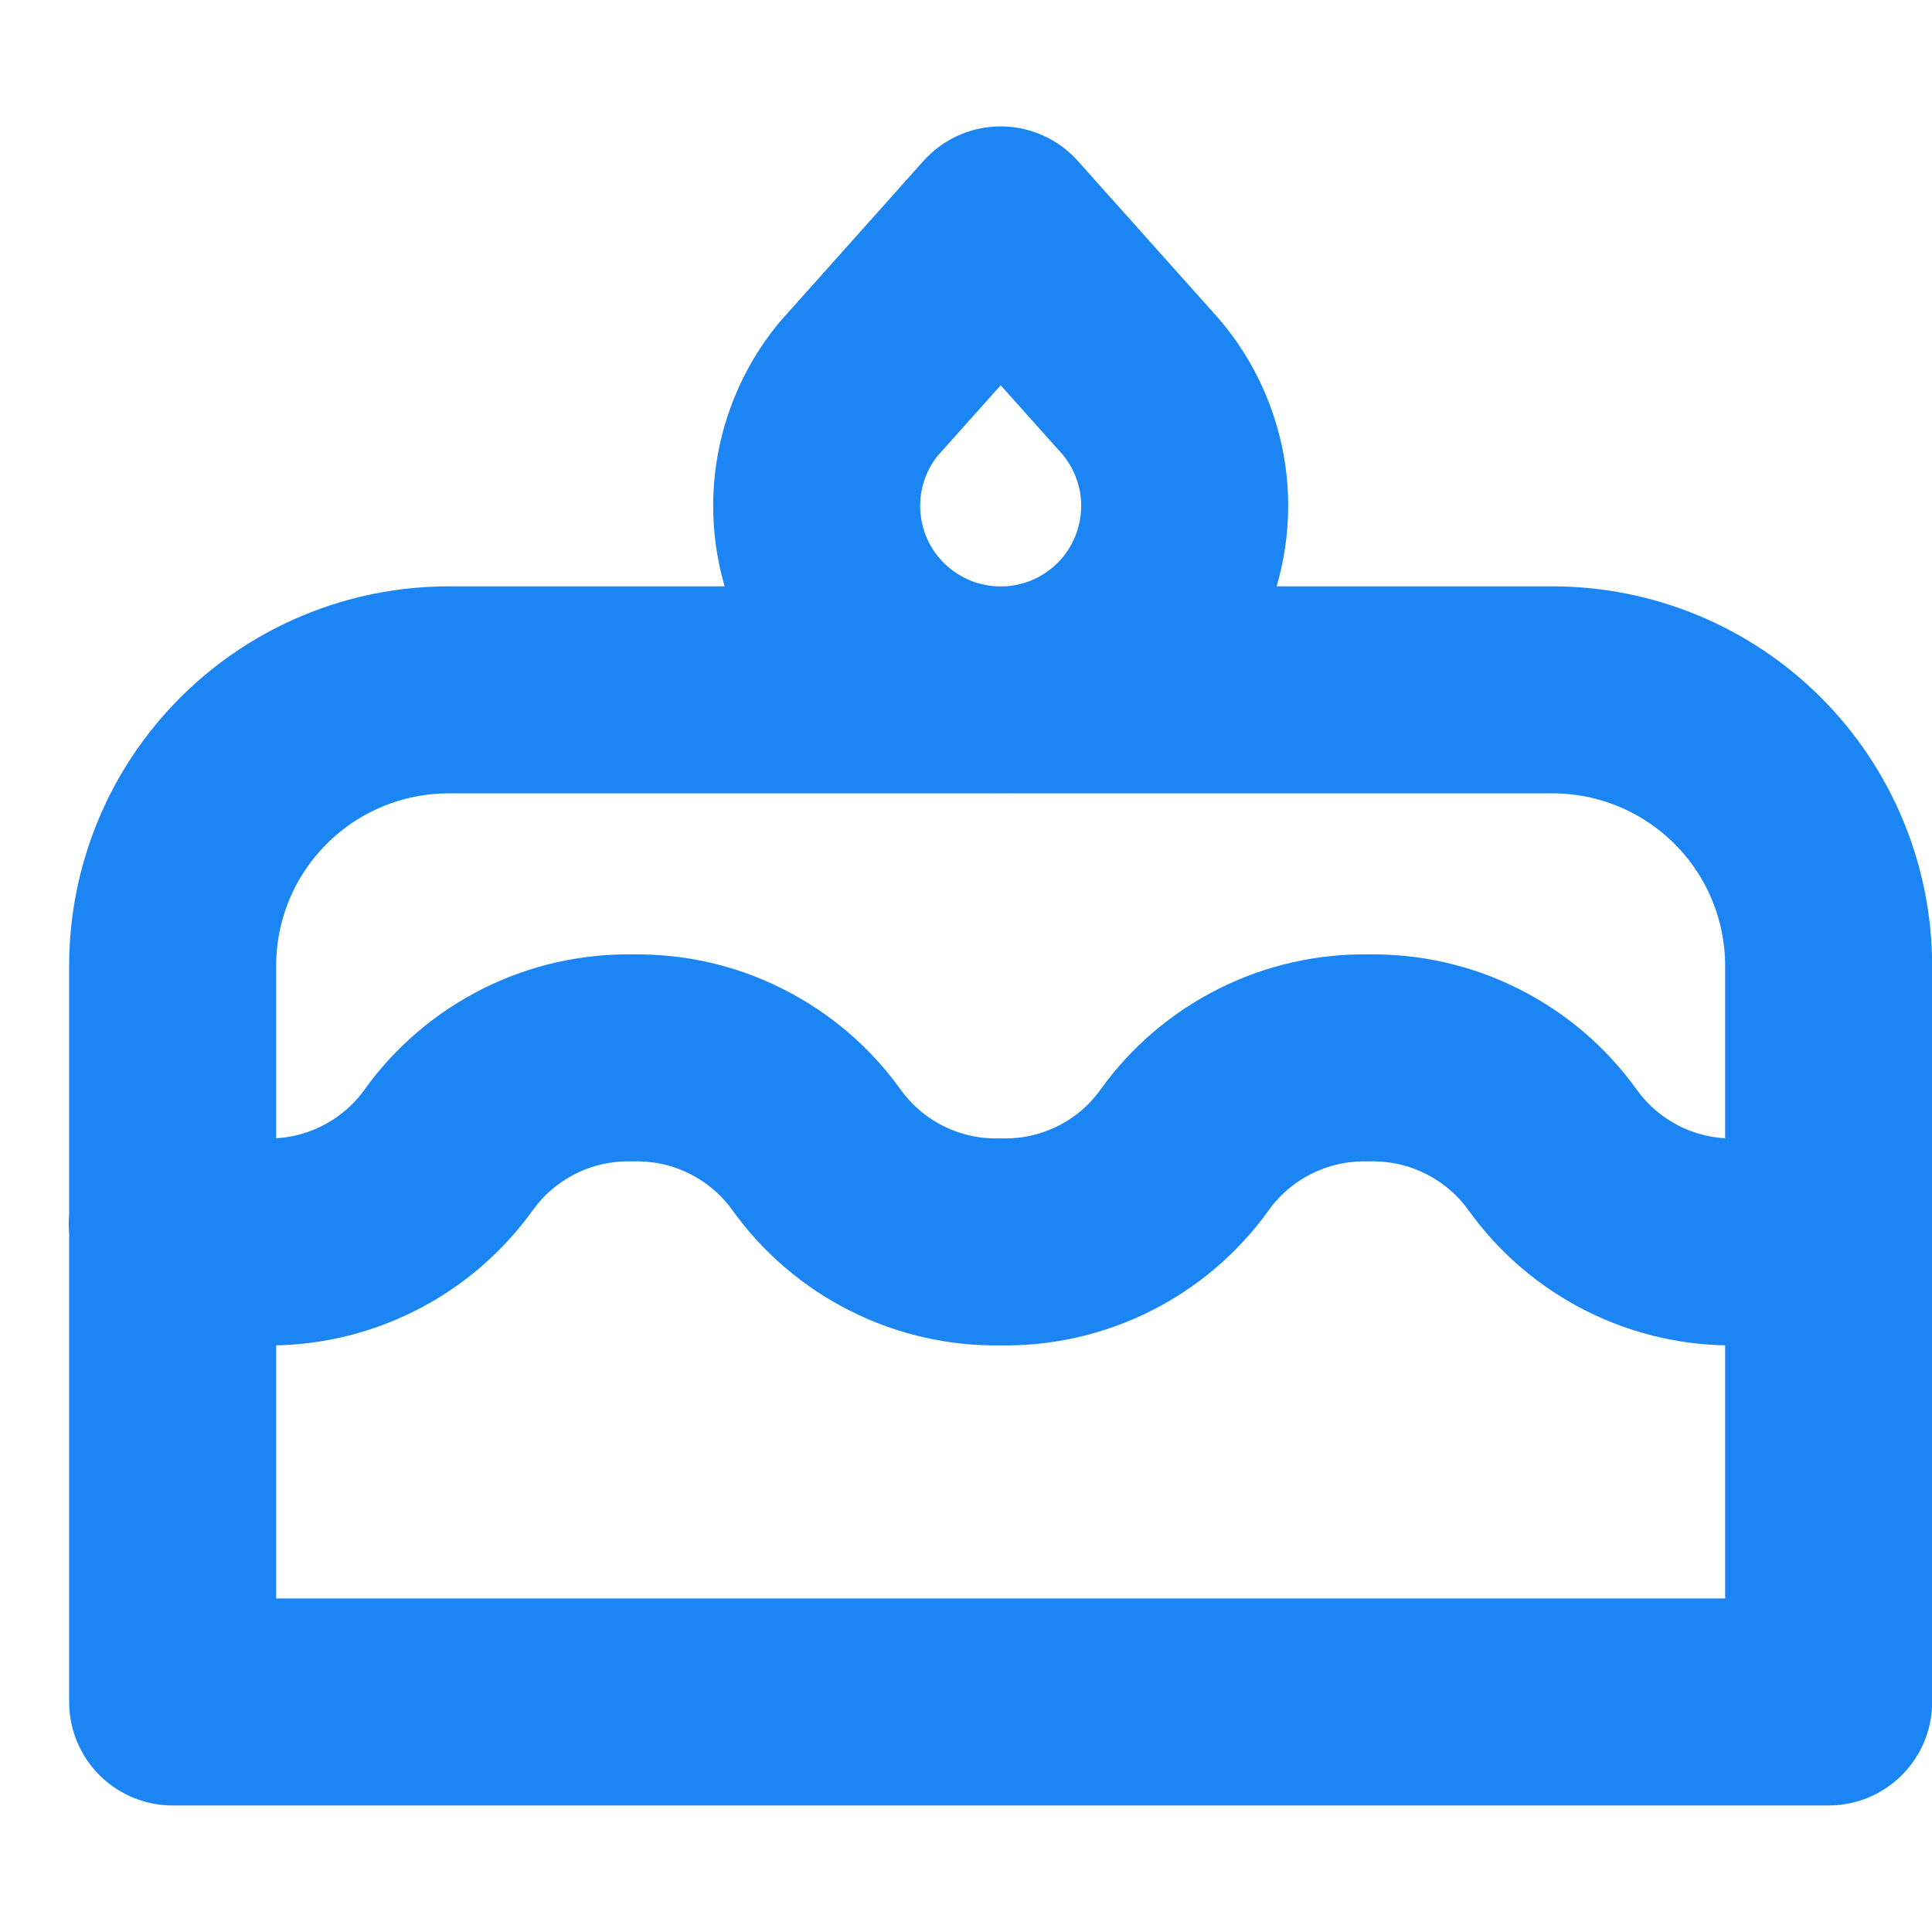
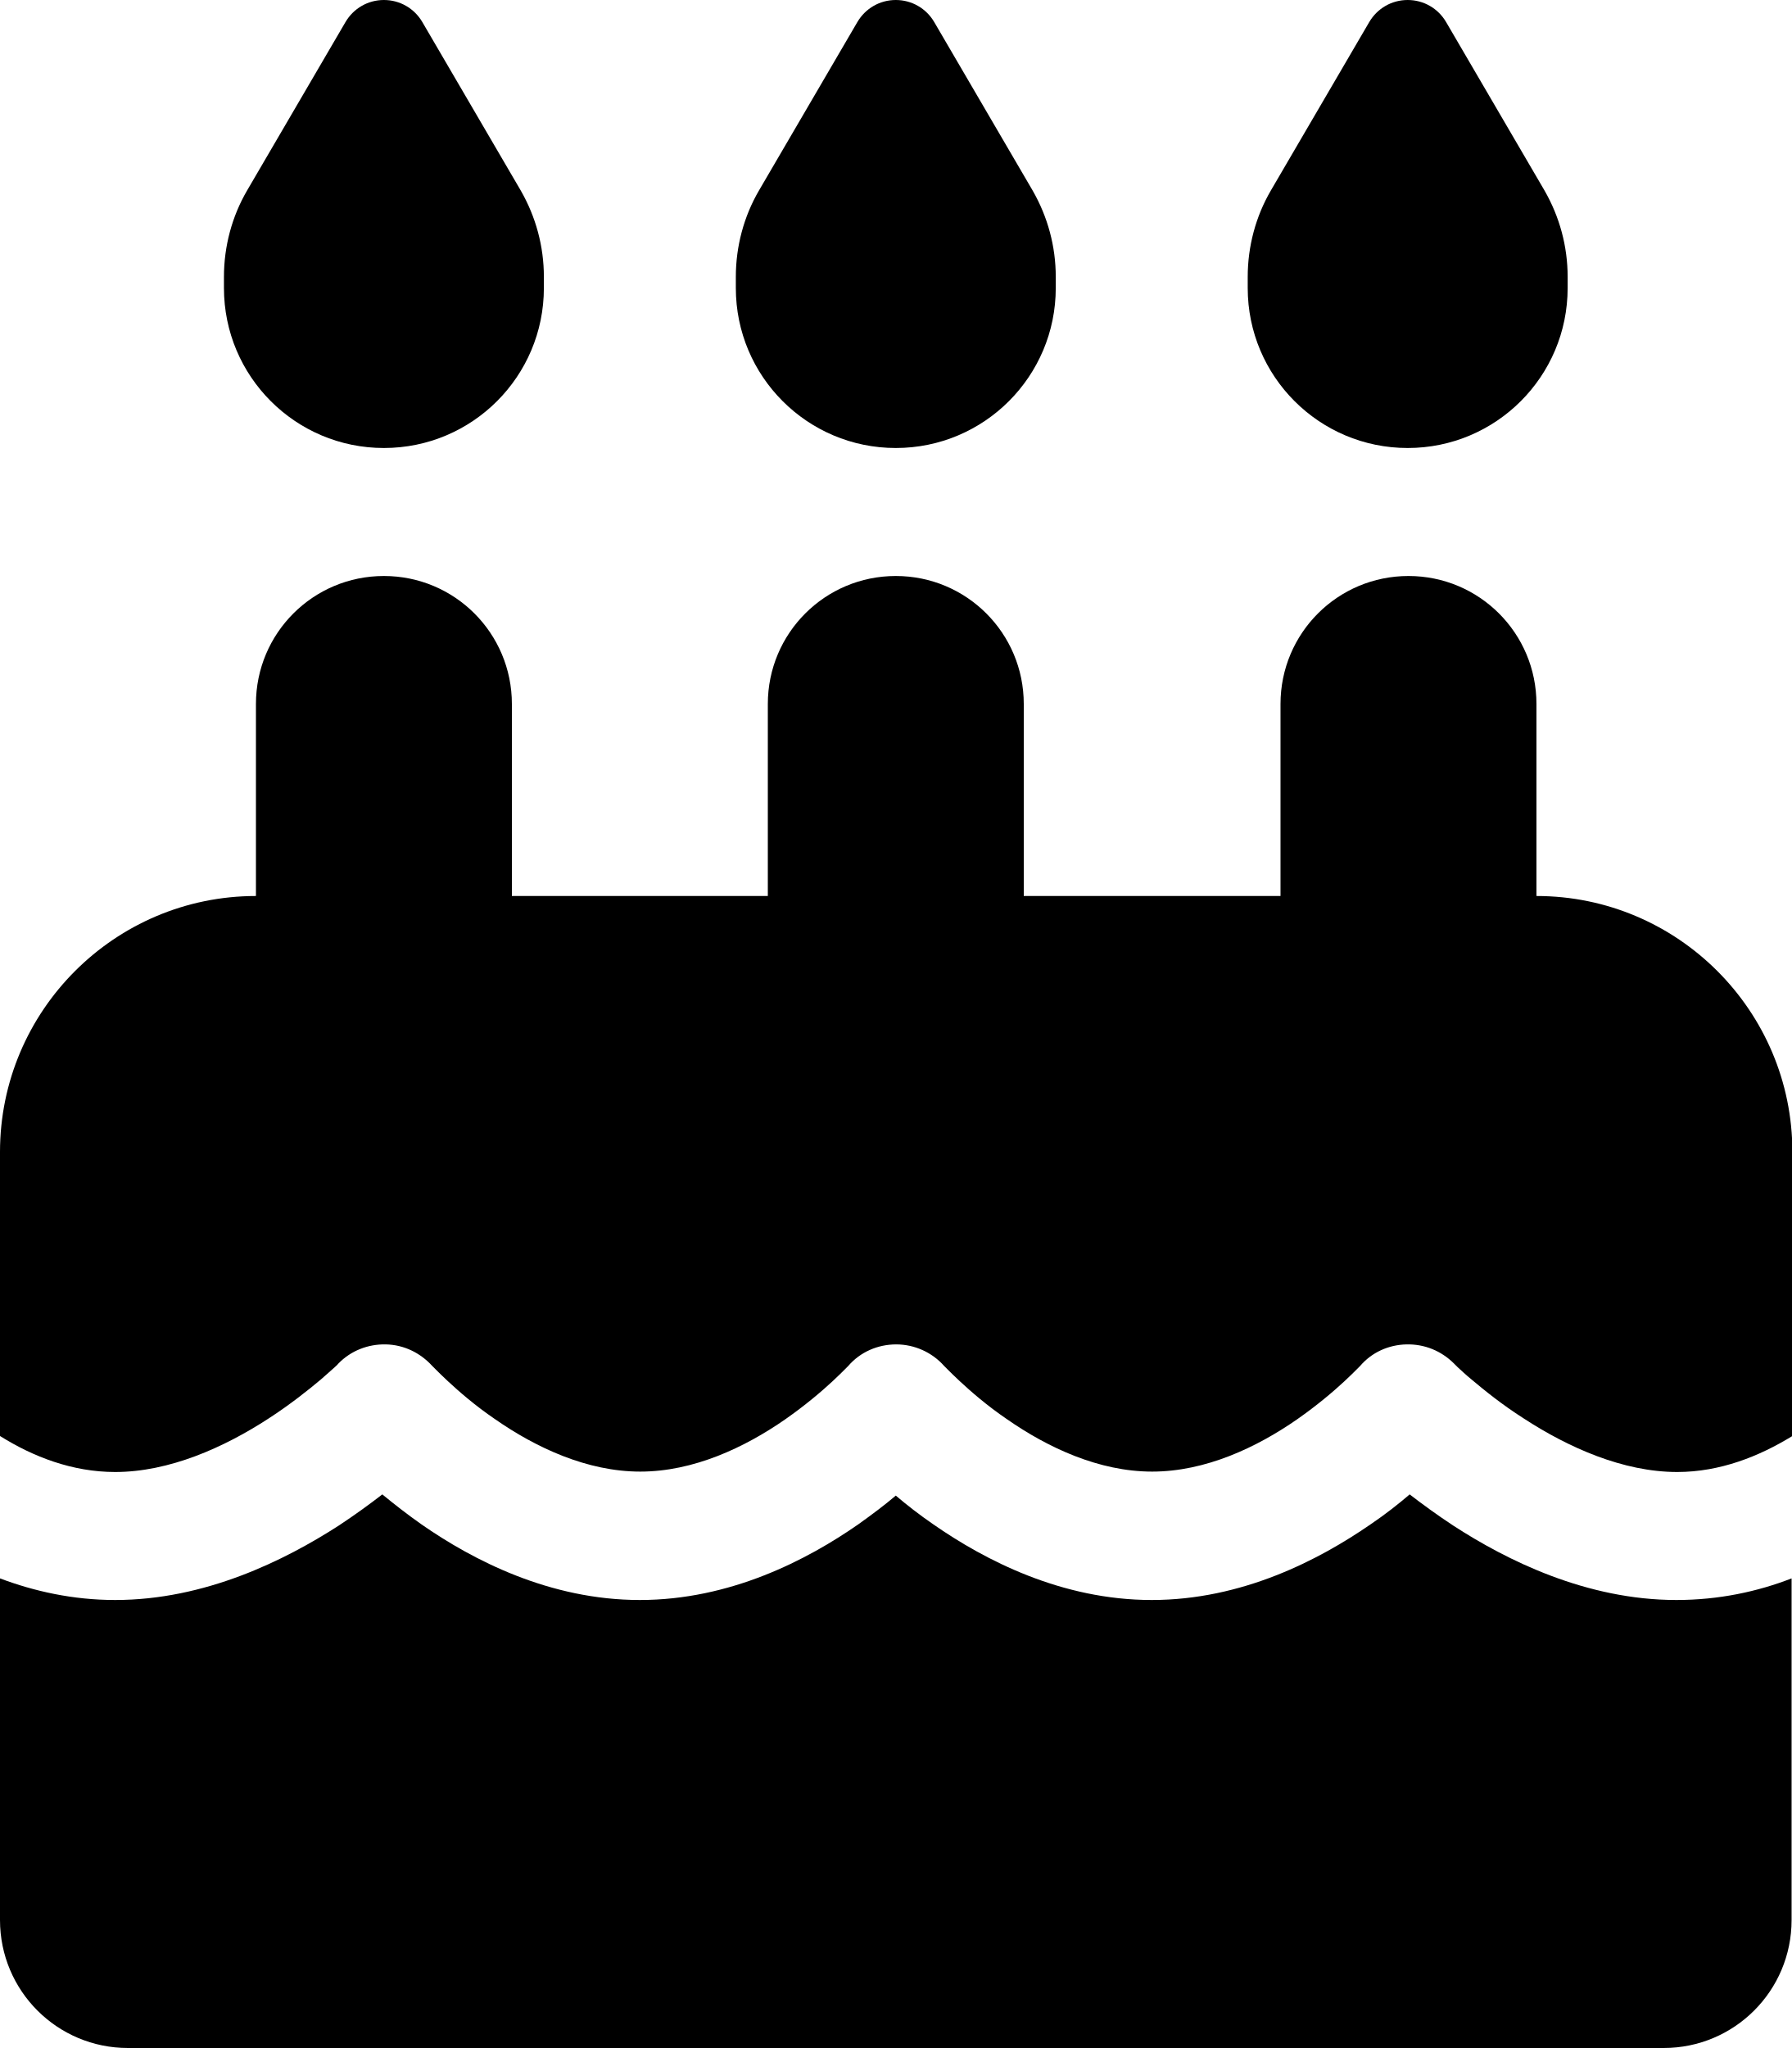
- <svg xmlns="http://www.w3.org/2000/svg" width="14" height="14" viewBox="0 0 14 14" fill="none">
-   <path d="M1.248 8.868C1.456 8.958 1.684 9.004 1.917 8.999C2.177 9.005 2.434 8.947 2.666 8.831C2.899 8.715 3.099 8.544 3.251 8.333C3.402 8.122 3.603 7.951 3.835 7.835C4.067 7.718 4.324 7.661 4.584 7.666C4.844 7.661 5.101 7.718 5.333 7.835C5.565 7.951 5.766 8.122 5.917 8.333C6.069 8.544 6.269 8.715 6.502 8.831C6.734 8.947 6.991 9.005 7.251 8.999C7.51 9.005 7.767 8.947 8 8.831C8.232 8.715 8.433 8.544 8.584 8.333C8.735 8.122 8.936 7.951 9.168 7.835C9.401 7.718 9.658 7.661 9.917 7.666C10.177 7.661 10.434 7.718 10.666 7.835C10.899 7.951 11.099 8.122 11.251 8.333C11.402 8.544 11.603 8.715 11.835 8.831C12.067 8.947 12.324 9.005 12.584 8.999C12.817 9.004 13.045 8.958 13.253 8.868M1.251 12.333H13.251V6.999C13.251 6.469 13.04 5.96 12.665 5.585C12.29 5.21 11.781 4.999 11.251 4.999H3.251C2.72 4.999 2.212 5.21 1.837 5.585C1.461 5.96 1.251 6.469 1.251 6.999V12.333ZM7.251 1.666L8.227 2.758C8.402 2.945 8.518 3.179 8.564 3.431C8.609 3.683 8.58 3.942 8.482 4.178C8.384 4.415 8.22 4.618 8.009 4.763C7.799 4.909 7.551 4.99 7.295 4.999C7.039 5.007 6.786 4.942 6.567 4.81C6.347 4.679 6.17 4.487 6.056 4.258C5.943 4.029 5.898 3.772 5.926 3.517C5.955 3.263 6.056 3.022 6.217 2.824L7.251 1.666Z" stroke="#1B85F3" stroke-width="1.5" stroke-linecap="round" stroke-linejoin="round" />
+ <svg xmlns="http://www.w3.org/2000/svg" viewBox="0 0 448 512">
+   <path d="M86.4 5.5L61.8 47.6C58 54.1 56 61.6 56 69.2V72c0 22.1 17.9 40 40 40s40-17.9 40-40V69.2c0-7.6-2-15-5.8-21.6L105.6 5.5C103.6 2.1 100 0 96 0s-7.6 2.1-9.6 5.5zm128 0L189.8 47.6c-3.8 6.5-5.8 14-5.8 21.6V72c0 22.1 17.9 40 40 40s40-17.9 40-40V69.2c0-7.6-2-15-5.8-21.6L233.6 5.5C231.6 2.1 228 0 224 0s-7.6 2.1-9.6 5.5zM317.8 47.6c-3.8 6.5-5.8 14-5.8 21.6V72c0 22.1 17.9 40 40 40s40-17.9 40-40V69.2c0-7.6-2-15-5.8-21.6L361.6 5.5C359.6 2.1 356 0 352 0s-7.6 2.1-9.6 5.5L317.8 47.6zM128 176c0-17.7-14.3-32-32-32s-32 14.3-32 32v48c-35.3 0-64 28.7-64 64v71c8.3 5.2 18.1 9 28.8 9c13.5 0 27.2-6.1 38.4-13.4c5.4-3.5 9.9-7.1 13-9.7c1.5-1.3 2.7-2.4 3.5-3.1c.4-.4 .7-.6 .8-.8l.1-.1 0 0 0 0s0 0 0 0s0 0 0 0c3.1-3.2 7.4-4.9 11.9-4.8s8.6 2.1 11.6 5.4l0 0 0 0 .1 .1c.1 .1 .4 .4 .7 .7c.7 .7 1.7 1.7 3.1 3c2.8 2.6 6.8 6.1 11.8 9.5c10.2 7.1 23 13.1 36.3 13.1s26.1-6 36.3-13.1c5-3.5 9-6.9 11.8-9.5c1.4-1.3 2.4-2.3 3.1-3c.3-.3 .6-.6 .7-.7l.1-.1c3-3.5 7.4-5.4 12-5.4s9 2 12 5.4l.1 .1c.1 .1 .4 .4 .7 .7c.7 .7 1.7 1.7 3.1 3c2.8 2.6 6.8 6.1 11.8 9.5c10.2 7.1 23 13.1 36.3 13.1s26.1-6 36.3-13.1c5-3.5 9-6.9 11.8-9.5c1.4-1.3 2.4-2.3 3.1-3c.3-.3 .6-.6 .7-.7l.1-.1c2.9-3.4 7.1-5.3 11.6-5.4s8.7 1.6 11.9 4.8l0 0 0 0 0 0 .1 .1c.2 .2 .4 .4 .8 .8c.8 .7 1.9 1.8 3.5 3.1c3.1 2.6 7.5 6.2 13 9.7c11.2 7.3 24.9 13.4 38.4 13.4c10.7 0 20.5-3.9 28.8-9V288c0-35.3-28.7-64-64-64V176c0-17.7-14.3-32-32-32s-32 14.3-32 32v48H256V176c0-17.7-14.3-32-32-32s-32 14.3-32 32v48H128V176zM448 394.6c-8.5 3.3-18.2 5.4-28.8 5.4c-22.5 0-42.4-9.9-55.8-18.6c-4.1-2.7-7.8-5.4-10.9-7.8c-2.8 2.4-6.1 5-9.8 7.5C329.8 390 310.6 400 288 400s-41.8-10-54.6-18.9c-3.5-2.4-6.7-4.9-9.4-7.2c-2.7 2.3-5.9 4.7-9.4 7.2C201.8 390 182.6 400 160 400s-41.8-10-54.6-18.9c-3.7-2.6-7-5.2-9.8-7.5c-3.1 2.4-6.8 5.1-10.9 7.8C71.2 390.1 51.3 400 28.8 400c-10.6 0-20.3-2.2-28.8-5.4V480c0 17.7 14.3 32 32 32H416c17.7 0 32-14.3 32-32V394.6z" />
</svg>
